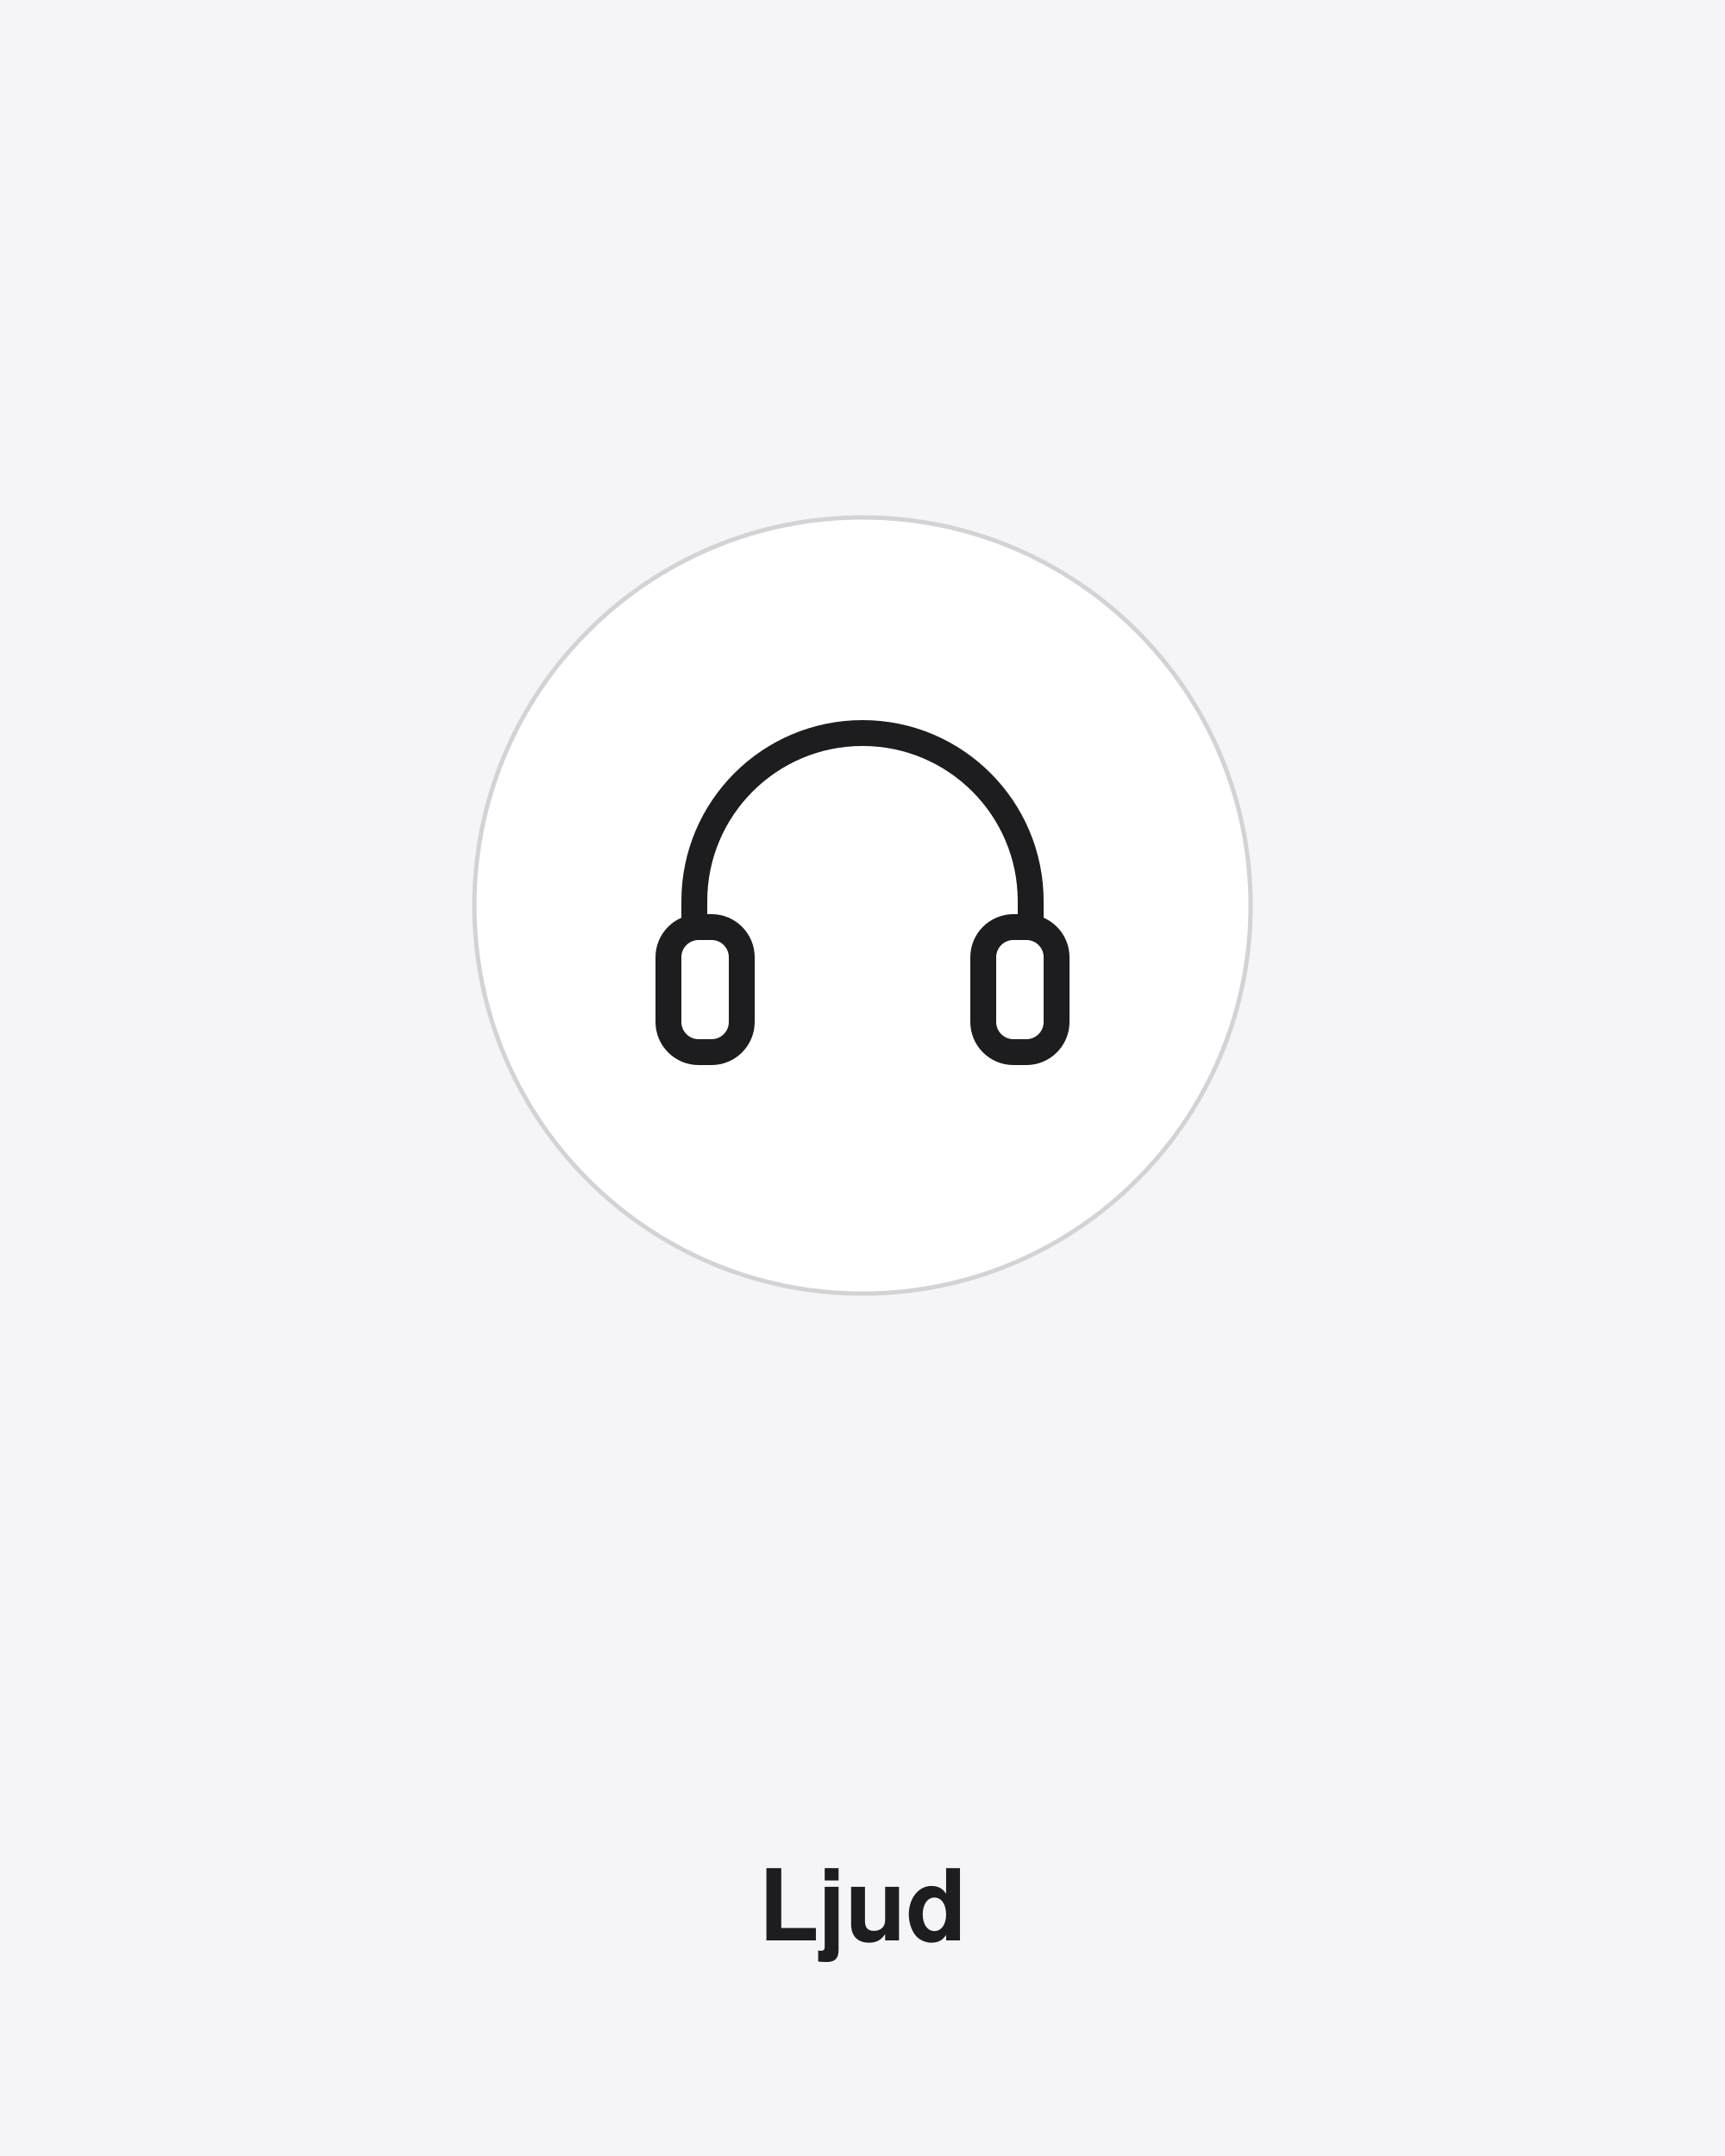
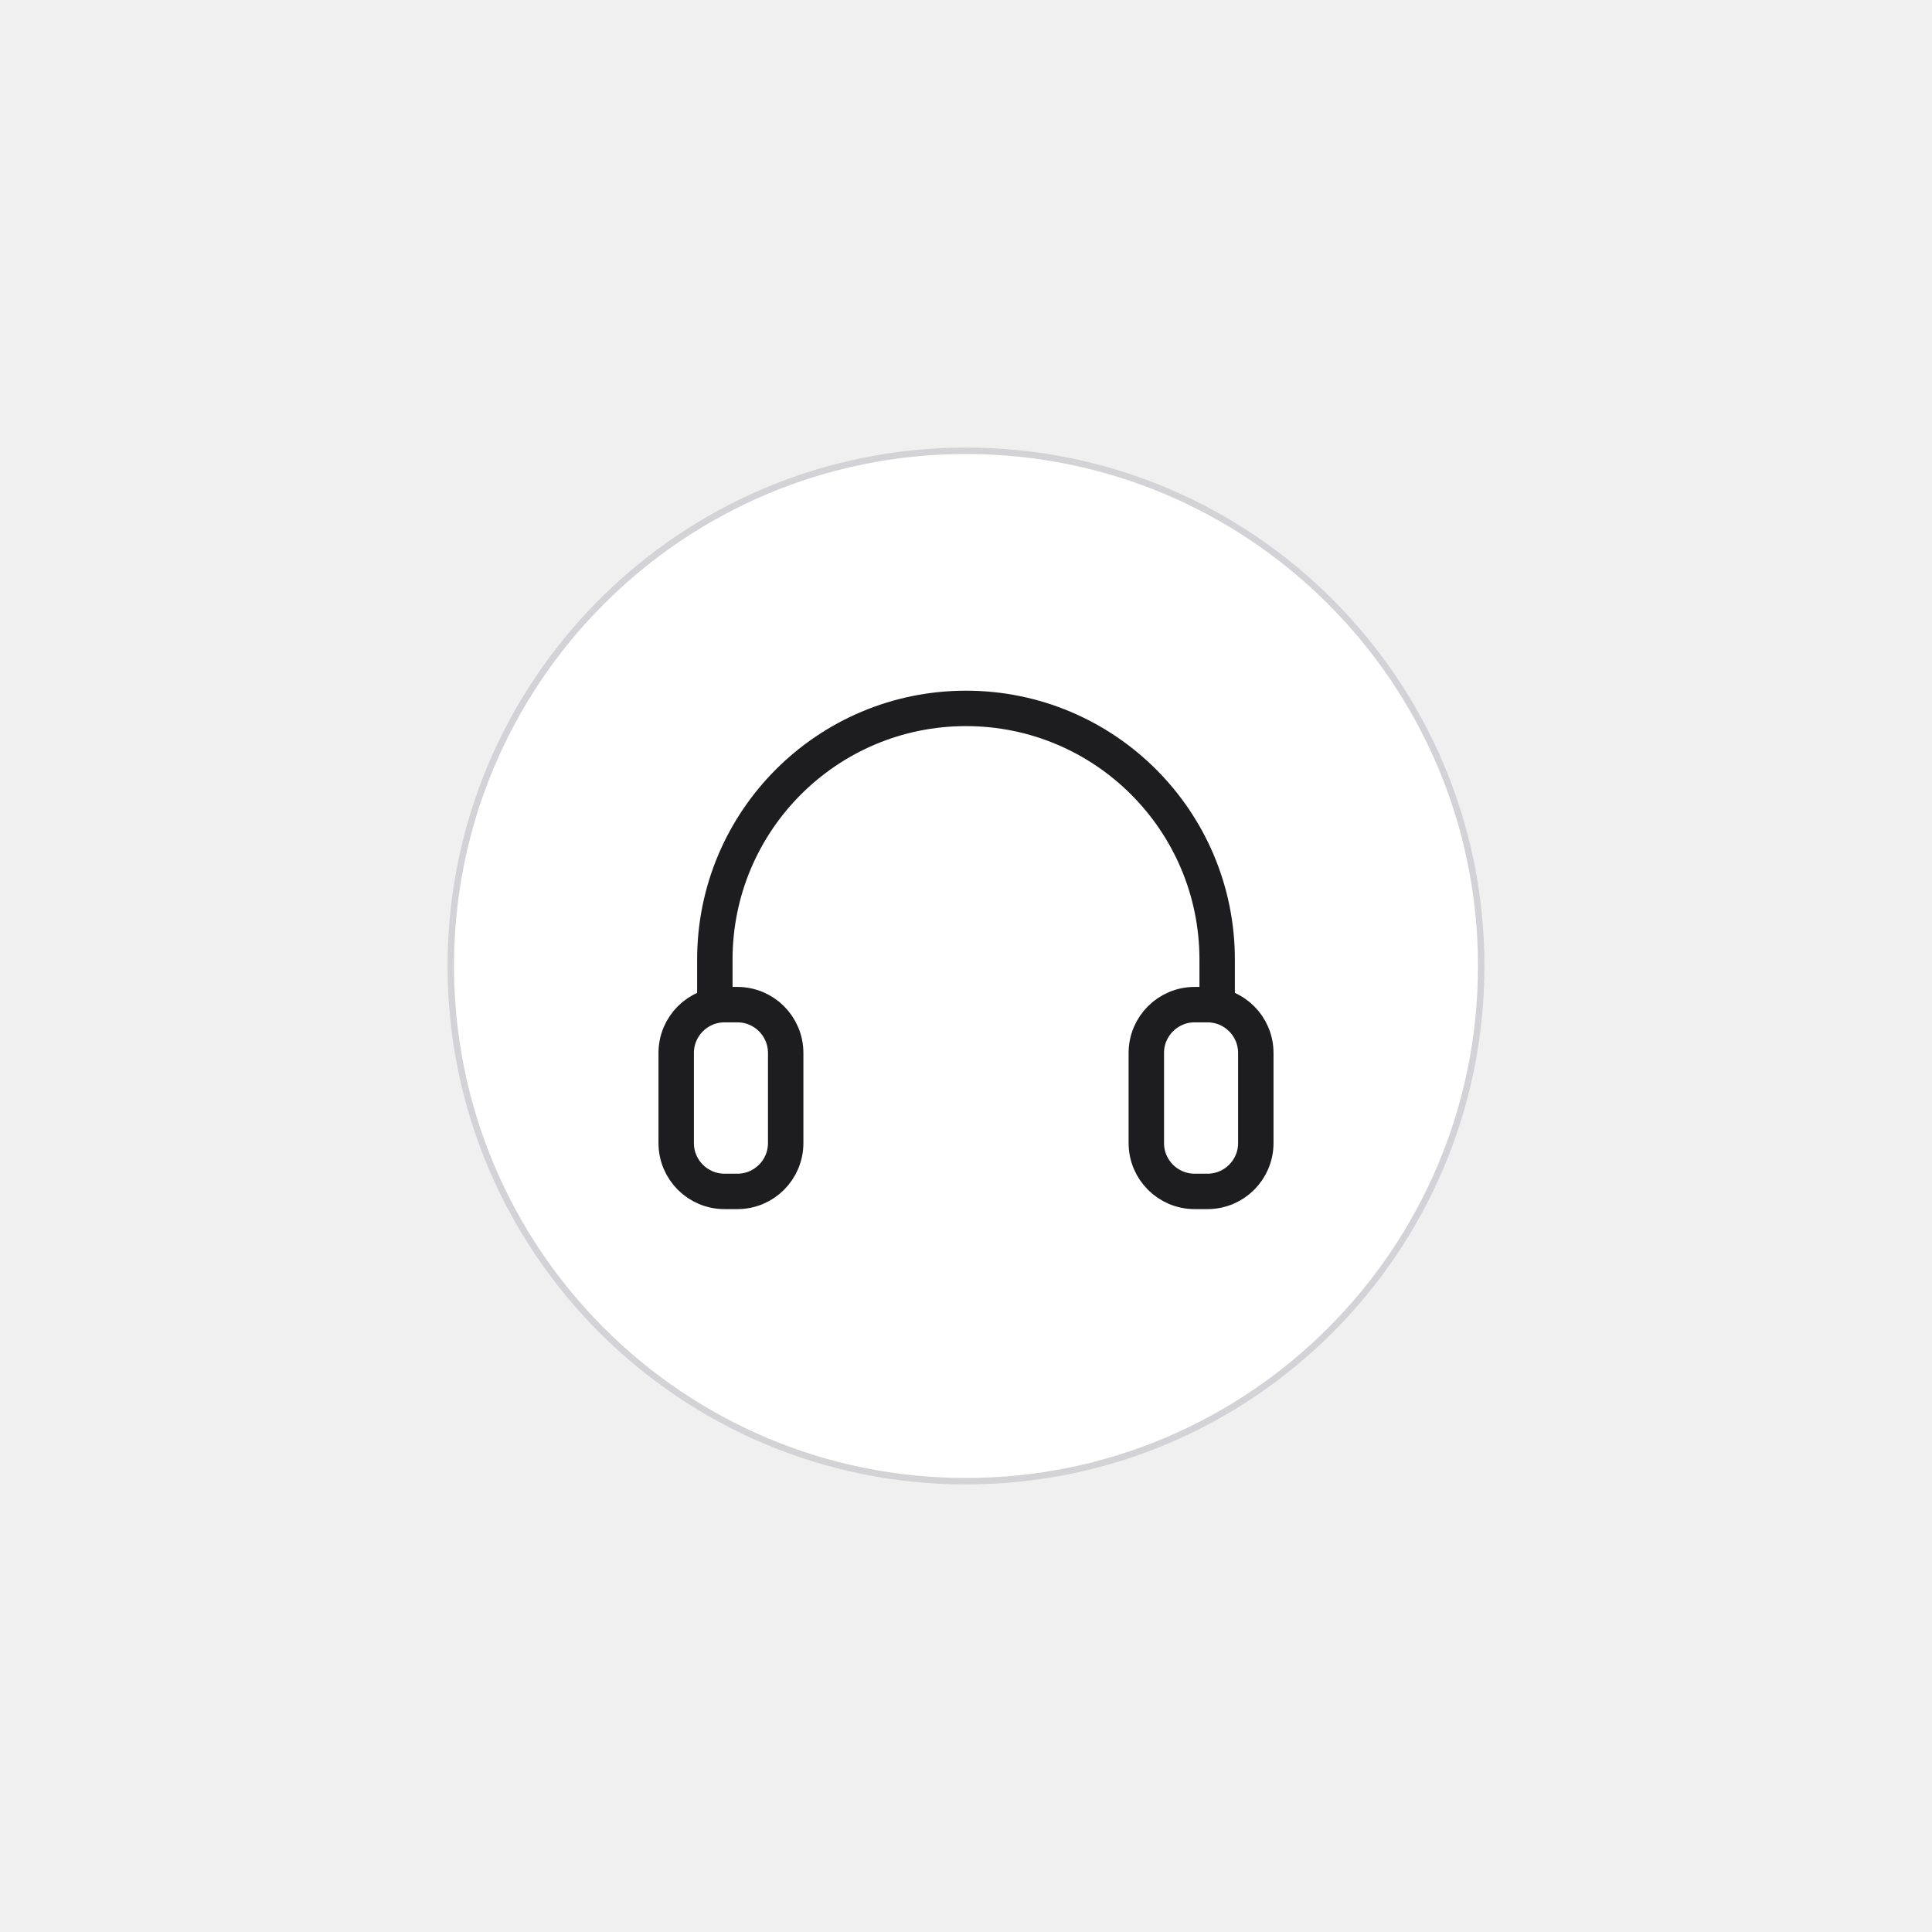
- <svg xmlns="http://www.w3.org/2000/svg" viewBox="0 0 800 1000" width="800" height="1000">
-   <rect width="800" height="1000" fill="#F5F5F7" />
-   <circle cx="400" cy="420" r="180" fill="#fff" />
-   <circle cx="400" cy="420" r="180" fill="none" stroke="#D2D2D7" stroke-width="2" />
-   <g fill="none" stroke="#1D1D1F" stroke-width="12" stroke-linecap="round" stroke-linejoin="round">
-     <path d="M322 430v-12a78 78 0 0 1 156 0v12" />
-     <rect x="310" y="430" width="34" height="58" rx="14" />
-     <rect x="456" y="430" width="34" height="58" rx="14" />
+ <svg xmlns="http://www.w3.org/2000/svg" viewBox="0 0 600 600" width="600" height="600">
+   <circle cx="300" cy="300" r="160" fill="#fff" />
+   <circle cx="300" cy="300" r="160" fill="none" stroke="#D2D2D7" stroke-width="2" />
+   <g fill="none" stroke="#1D1D1F" stroke-width="11" stroke-linecap="round" stroke-linejoin="round">
+     <path d="M222 312v-14a78 78 0 0 1 156 0v14" />
+     <rect x="210" y="312" width="34" height="58" rx="15" />
+     <rect x="356" y="312" width="34" height="58" rx="15" />
  </g>
-   <text x="400" y="900" text-anchor="middle" font-family="-apple-system,Helvetica,Arial,sans-serif" font-size="46" font-weight="600" fill="#1D1D1F">Ljud</text>
</svg>
